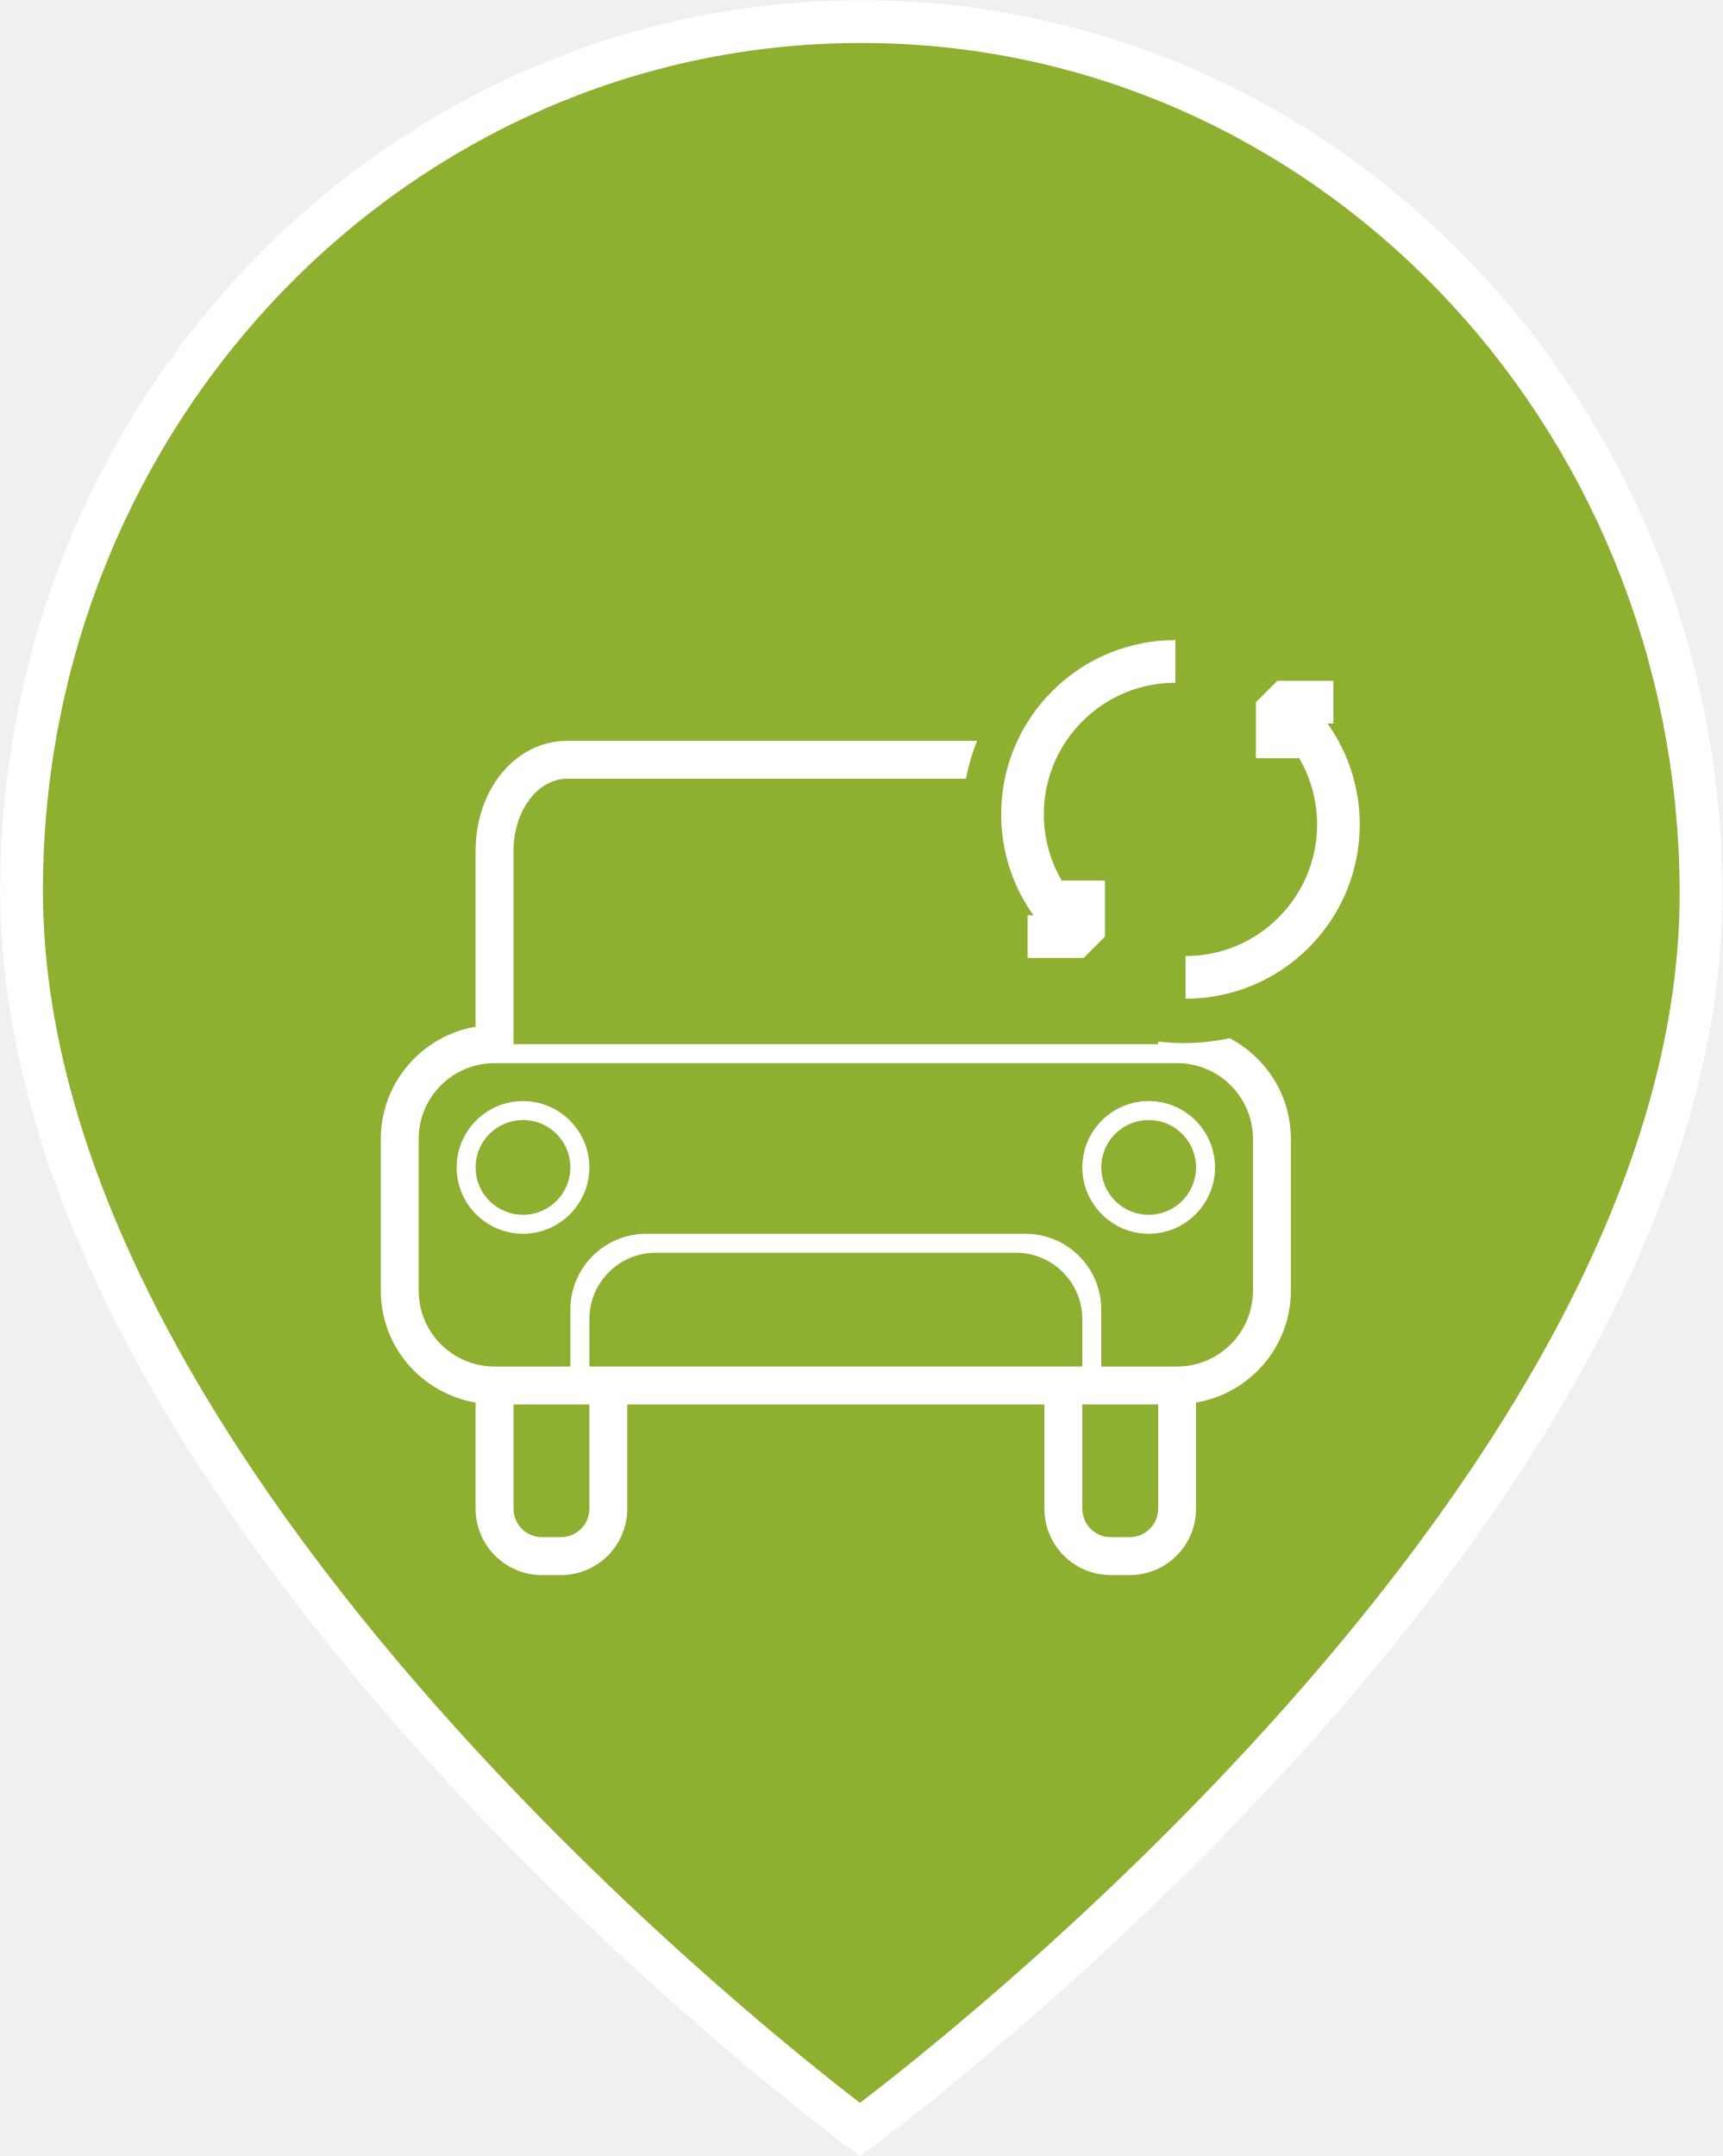
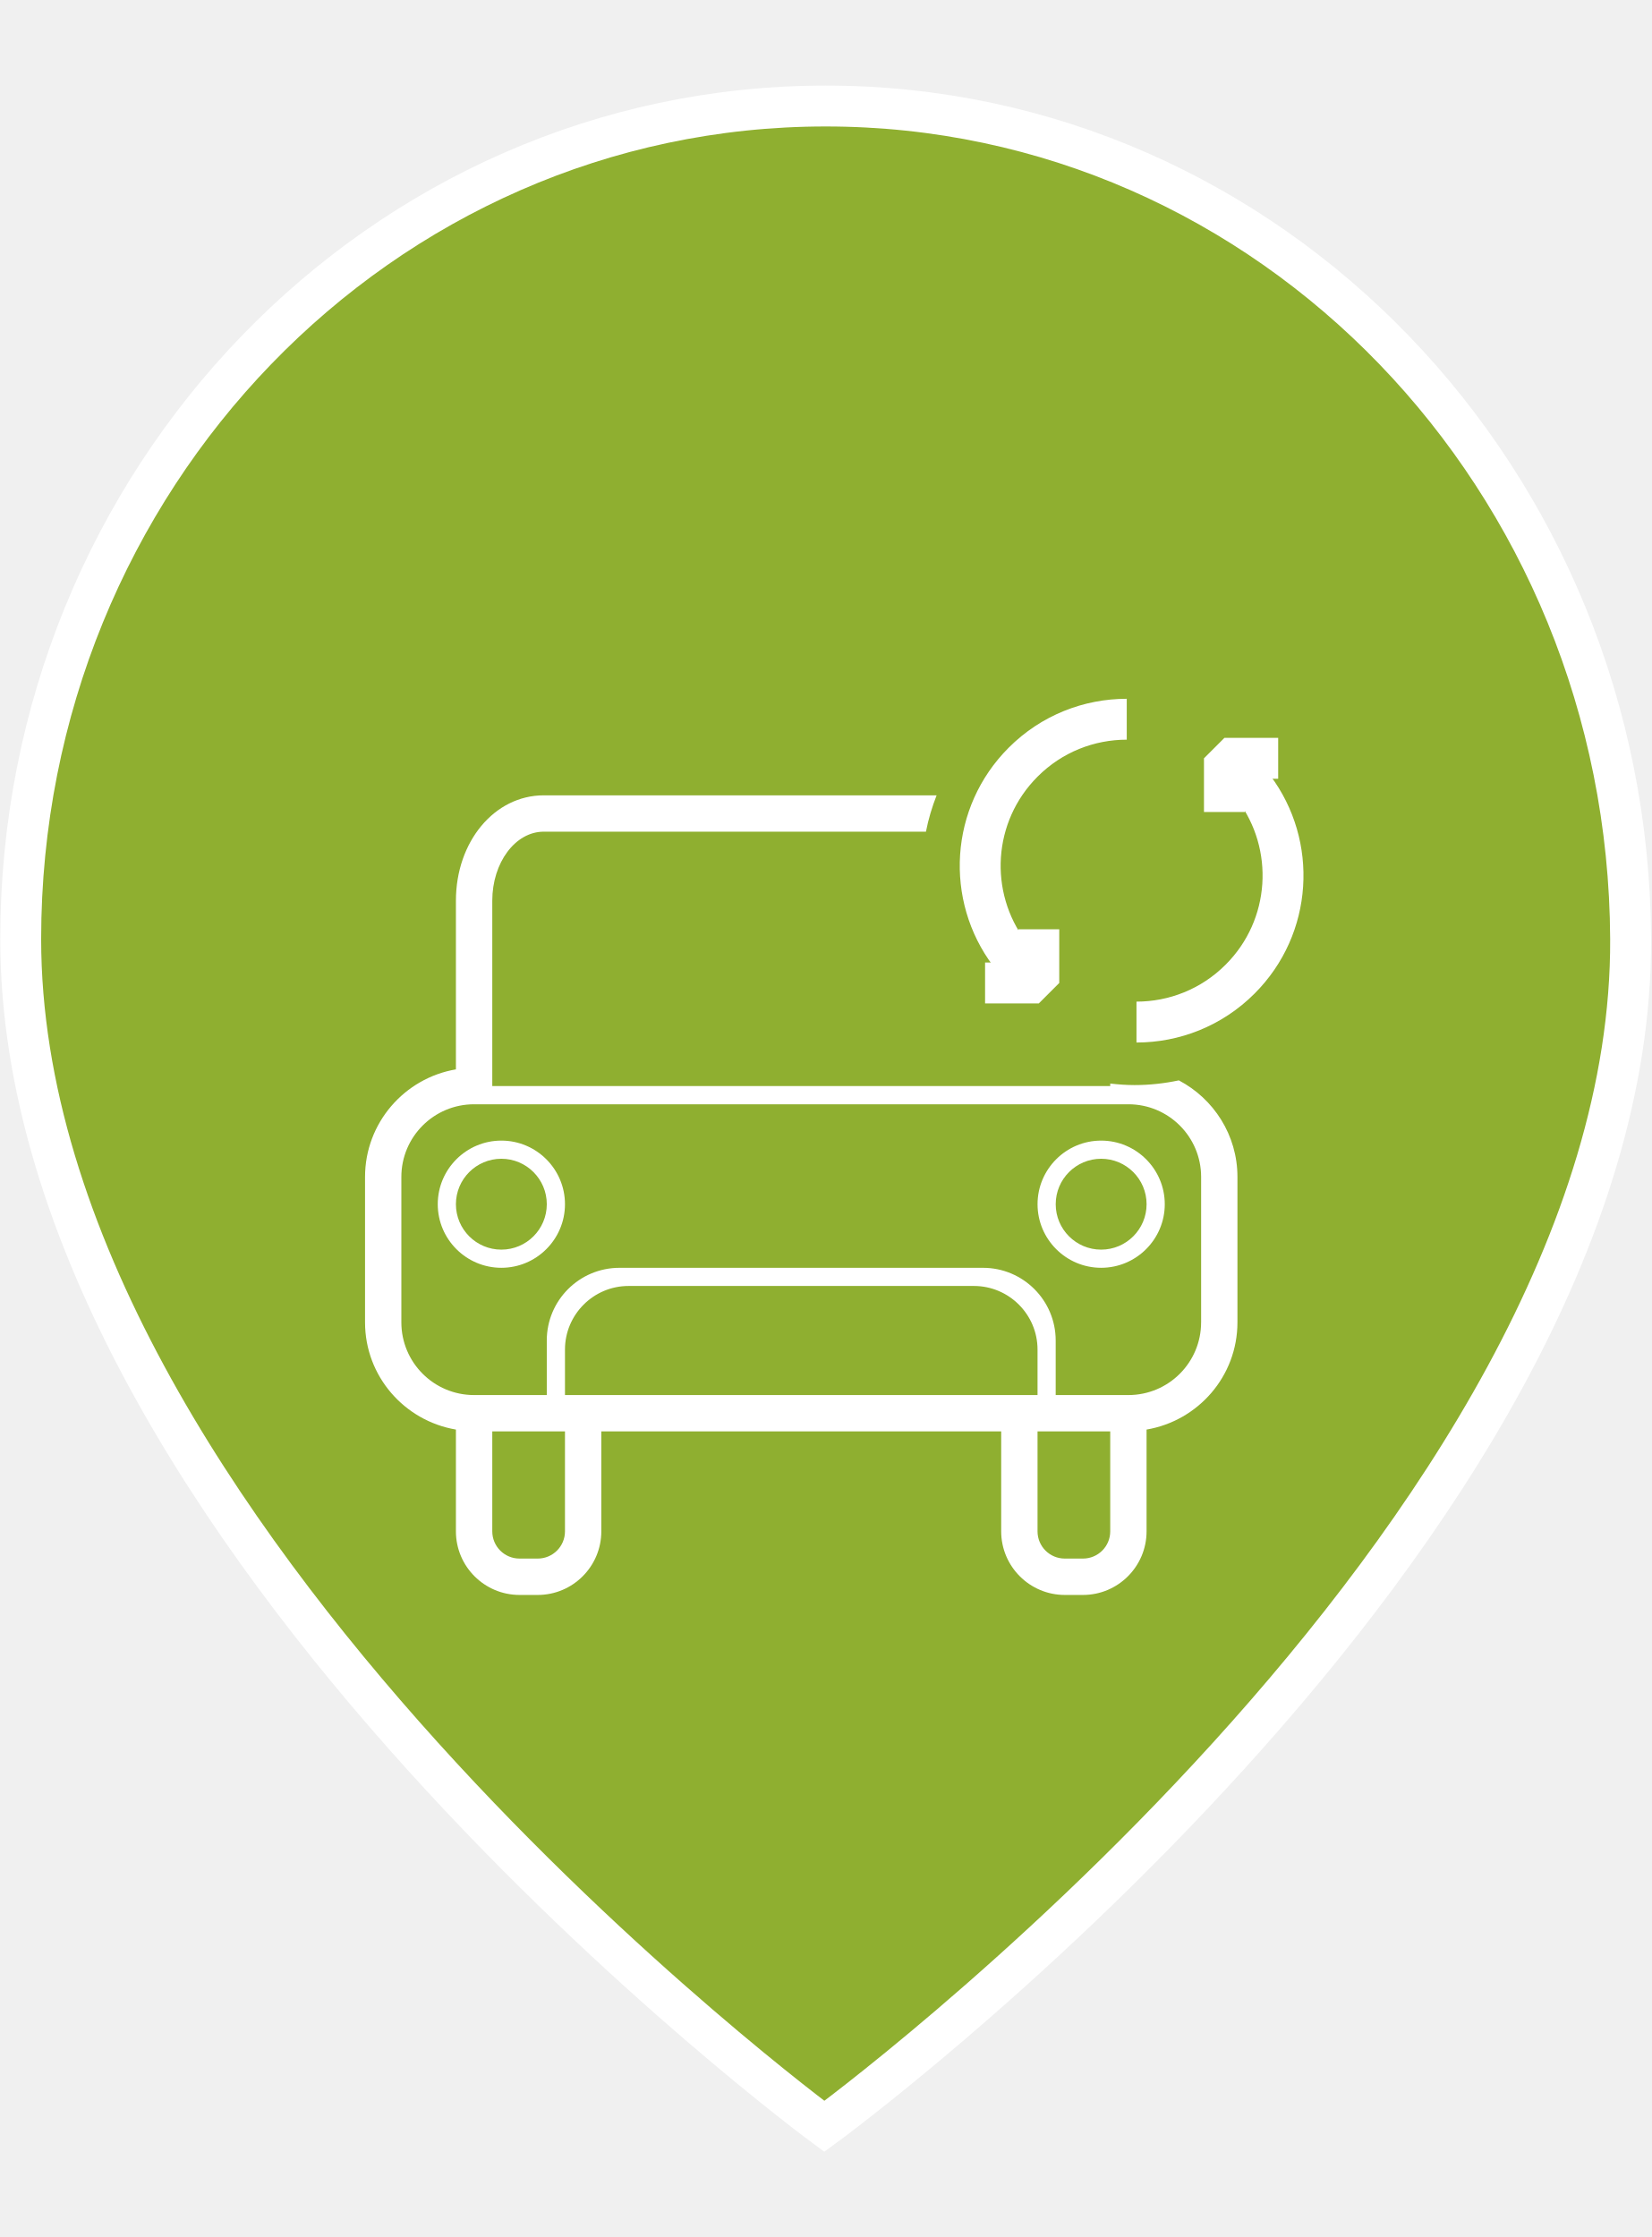
- <svg xmlns="http://www.w3.org/2000/svg" version="1.1" x="0px" y="0px" width="80.75" height="101.062" viewBox="0 0 80.75 101.062" enable-background="new 0 0 200 200" xml:space="preserve" id="svg2">
+ <svg xmlns="http://www.w3.org/2000/svg" version="1.1" x="0px" y="0px" width="31" height="42" viewBox="0 0 80.75 101.062" enable-background="new 0 0 200 200" xml:space="preserve" id="svg2">
  <defs id="defs36" />
  <g id="Ebene_1" transform="translate(-63.6875,-60.59375)" />
  <g id="Detail" transform="translate(-63.6875,-60.59375)">
    <g id="g6">
      <path stroke-miterlimit="10" d="m 143.425,102.348 c -0.098,-22.499 -17.619,-40.74 -39.362,-40.74 -21.743,0 -39.363,18.241 -39.363,40.74 0,29.122 39.298,58.068 39.298,58.068 0,0 39.555,-28.946 39.427,-58.068 z" id="path8" style="fill:#8faf30;stroke:#ffffff;stroke-width:2;stroke-miterlimit:10" />
    </g>
    <g id="g10">
      <g id="g12">
        <path d="m 88.204,112.206 c -1.715,0 -3.11,1.396 -3.11,3.111 0,1.714 1.396,3.109 3.11,3.109 1.716,0 3.111,-1.396 3.111,-3.109 0,-1.715 -1.396,-3.111 -3.111,-3.111 z m 0,5.332 c -1.226,0 -2.222,-0.995 -2.222,-2.221 0,-1.227 0.996,-2.223 2.222,-2.223 1.227,0 2.222,0.996 2.222,2.223 -0.001,1.226 -0.996,2.221 -2.222,2.221 z" id="path14" style="fill:#ffffff" />
        <path d="m 121.333,109.26 c -0.699,0.148 -1.423,0.23 -2.165,0.23 -0.402,0 -0.799,-0.03 -1.19,-0.075 v 0.124 H 87.76 v -9.065 c 0,-1.866 1.128,-3.377 2.515,-3.377 h 18.692 c 0.119,-0.615 0.298,-1.207 0.521,-1.777 H 90.275 c -2.408,0 -4.293,2.266 -4.293,5.154 v 8.248 c -2.516,0.428 -4.444,2.621 -4.444,5.262 v 7.109 c 0,2.641 1.929,4.818 4.444,5.245 v 4.977 c 0,1.717 1.396,3.111 3.111,3.111 h 0.889 c 1.715,0 3.11,-1.395 3.11,-3.111 v -4.888 h 19.554 v 4.888 c 0,1.717 1.396,3.111 3.11,3.111 h 0.889 c 1.715,0 3.11,-1.395 3.11,-3.111 v -4.977 c 2.516,-0.427 4.444,-2.604 4.444,-5.245 v -7.109 c 0.001,-2.052 -1.167,-3.831 -2.866,-4.724 z m -30.018,22.054 c 0,0.737 -0.596,1.333 -1.333,1.333 h -0.889 c -0.738,0 -1.333,-0.596 -1.333,-1.333 v -4.888 h 3.555 v 4.888 z m 21.331,-6.665 H 93.092 91.315 v -2.223 c 0,-1.715 1.396,-3.111 3.11,-3.111 h 16.887 c 1.716,0 3.111,1.396 3.111,3.111 v 2.223 h -1.777 z m 5.332,6.665 c 0,0.737 -0.595,1.333 -1.333,1.333 h -0.889 c -0.737,0 -1.333,-0.596 -1.333,-1.333 v -4.888 h 3.555 v 4.888 z m 4.444,-10.221 c 0,1.965 -1.591,3.557 -3.556,3.557 h -3.555 v -2.667 c 0,-1.964 -1.591,-3.556 -3.555,-3.556 H 93.981 c -1.964,0 -3.556,1.592 -3.556,3.556 v 2.667 H 86.87 c -1.964,0 -3.556,-1.592 -3.556,-3.557 v -7.109 c 0,-1.965 1.592,-3.555 3.556,-3.555 h 0.89 30.218 0.889 c 1.965,0 3.556,1.59 3.556,3.555 v 7.109 z" id="path16" style="fill:#ffffff" />
        <path d="m 117.534,112.206 c -1.715,0 -3.11,1.396 -3.11,3.111 0,1.714 1.396,3.109 3.11,3.109 1.716,0 3.111,-1.396 3.111,-3.109 0,-1.715 -1.395,-3.111 -3.111,-3.111 z m 0,5.332 c -1.226,0 -2.222,-0.995 -2.222,-2.221 0,-1.227 0.996,-2.223 2.222,-2.223 1.227,0 2.222,0.996 2.222,2.223 -0.001,1.226 -0.996,2.221 -2.222,2.221 z" id="path18" style="fill:#ffffff" />
      </g>
      <g id="g20">
        <g id="g22">
          <path stroke-miterlimit="10" d="m 118.786,91.598 c -1.834,0 -3.669,0.698 -5.067,2.1 -2.556,2.555 -2.778,6.56 -0.667,9.366 l 1.434,1.434" id="path24" style="fill:none;stroke:#ffffff;stroke-width:2;stroke-miterlimit:10" />
        </g>
        <g id="g26">
          <path stroke-miterlimit="10" d="m 119.262,106.409 c 1.834,0 3.669,-0.701 5.067,-2.101 2.556,-2.555 2.778,-6.56 0.667,-9.367 l -1.433,-1.433" id="path28" style="fill:none;stroke:#ffffff;stroke-width:2;stroke-miterlimit:10" />
        </g>
        <polyline stroke-miterlimit="10" points="     114.485,101.87 114.485,104.497 111.858,104.497    " id="polyline30" style="fill:none;stroke:#ffffff;stroke-width:2;stroke-linejoin:bevel;stroke-miterlimit:10" />
        <polyline stroke-miterlimit="10" points="     123.562,96.136 123.562,93.509 126.191,93.509    " id="polyline32" style="fill:none;stroke:#ffffff;stroke-width:2;stroke-linejoin:bevel;stroke-miterlimit:10" />
      </g>
    </g>
  </g>
</svg>
